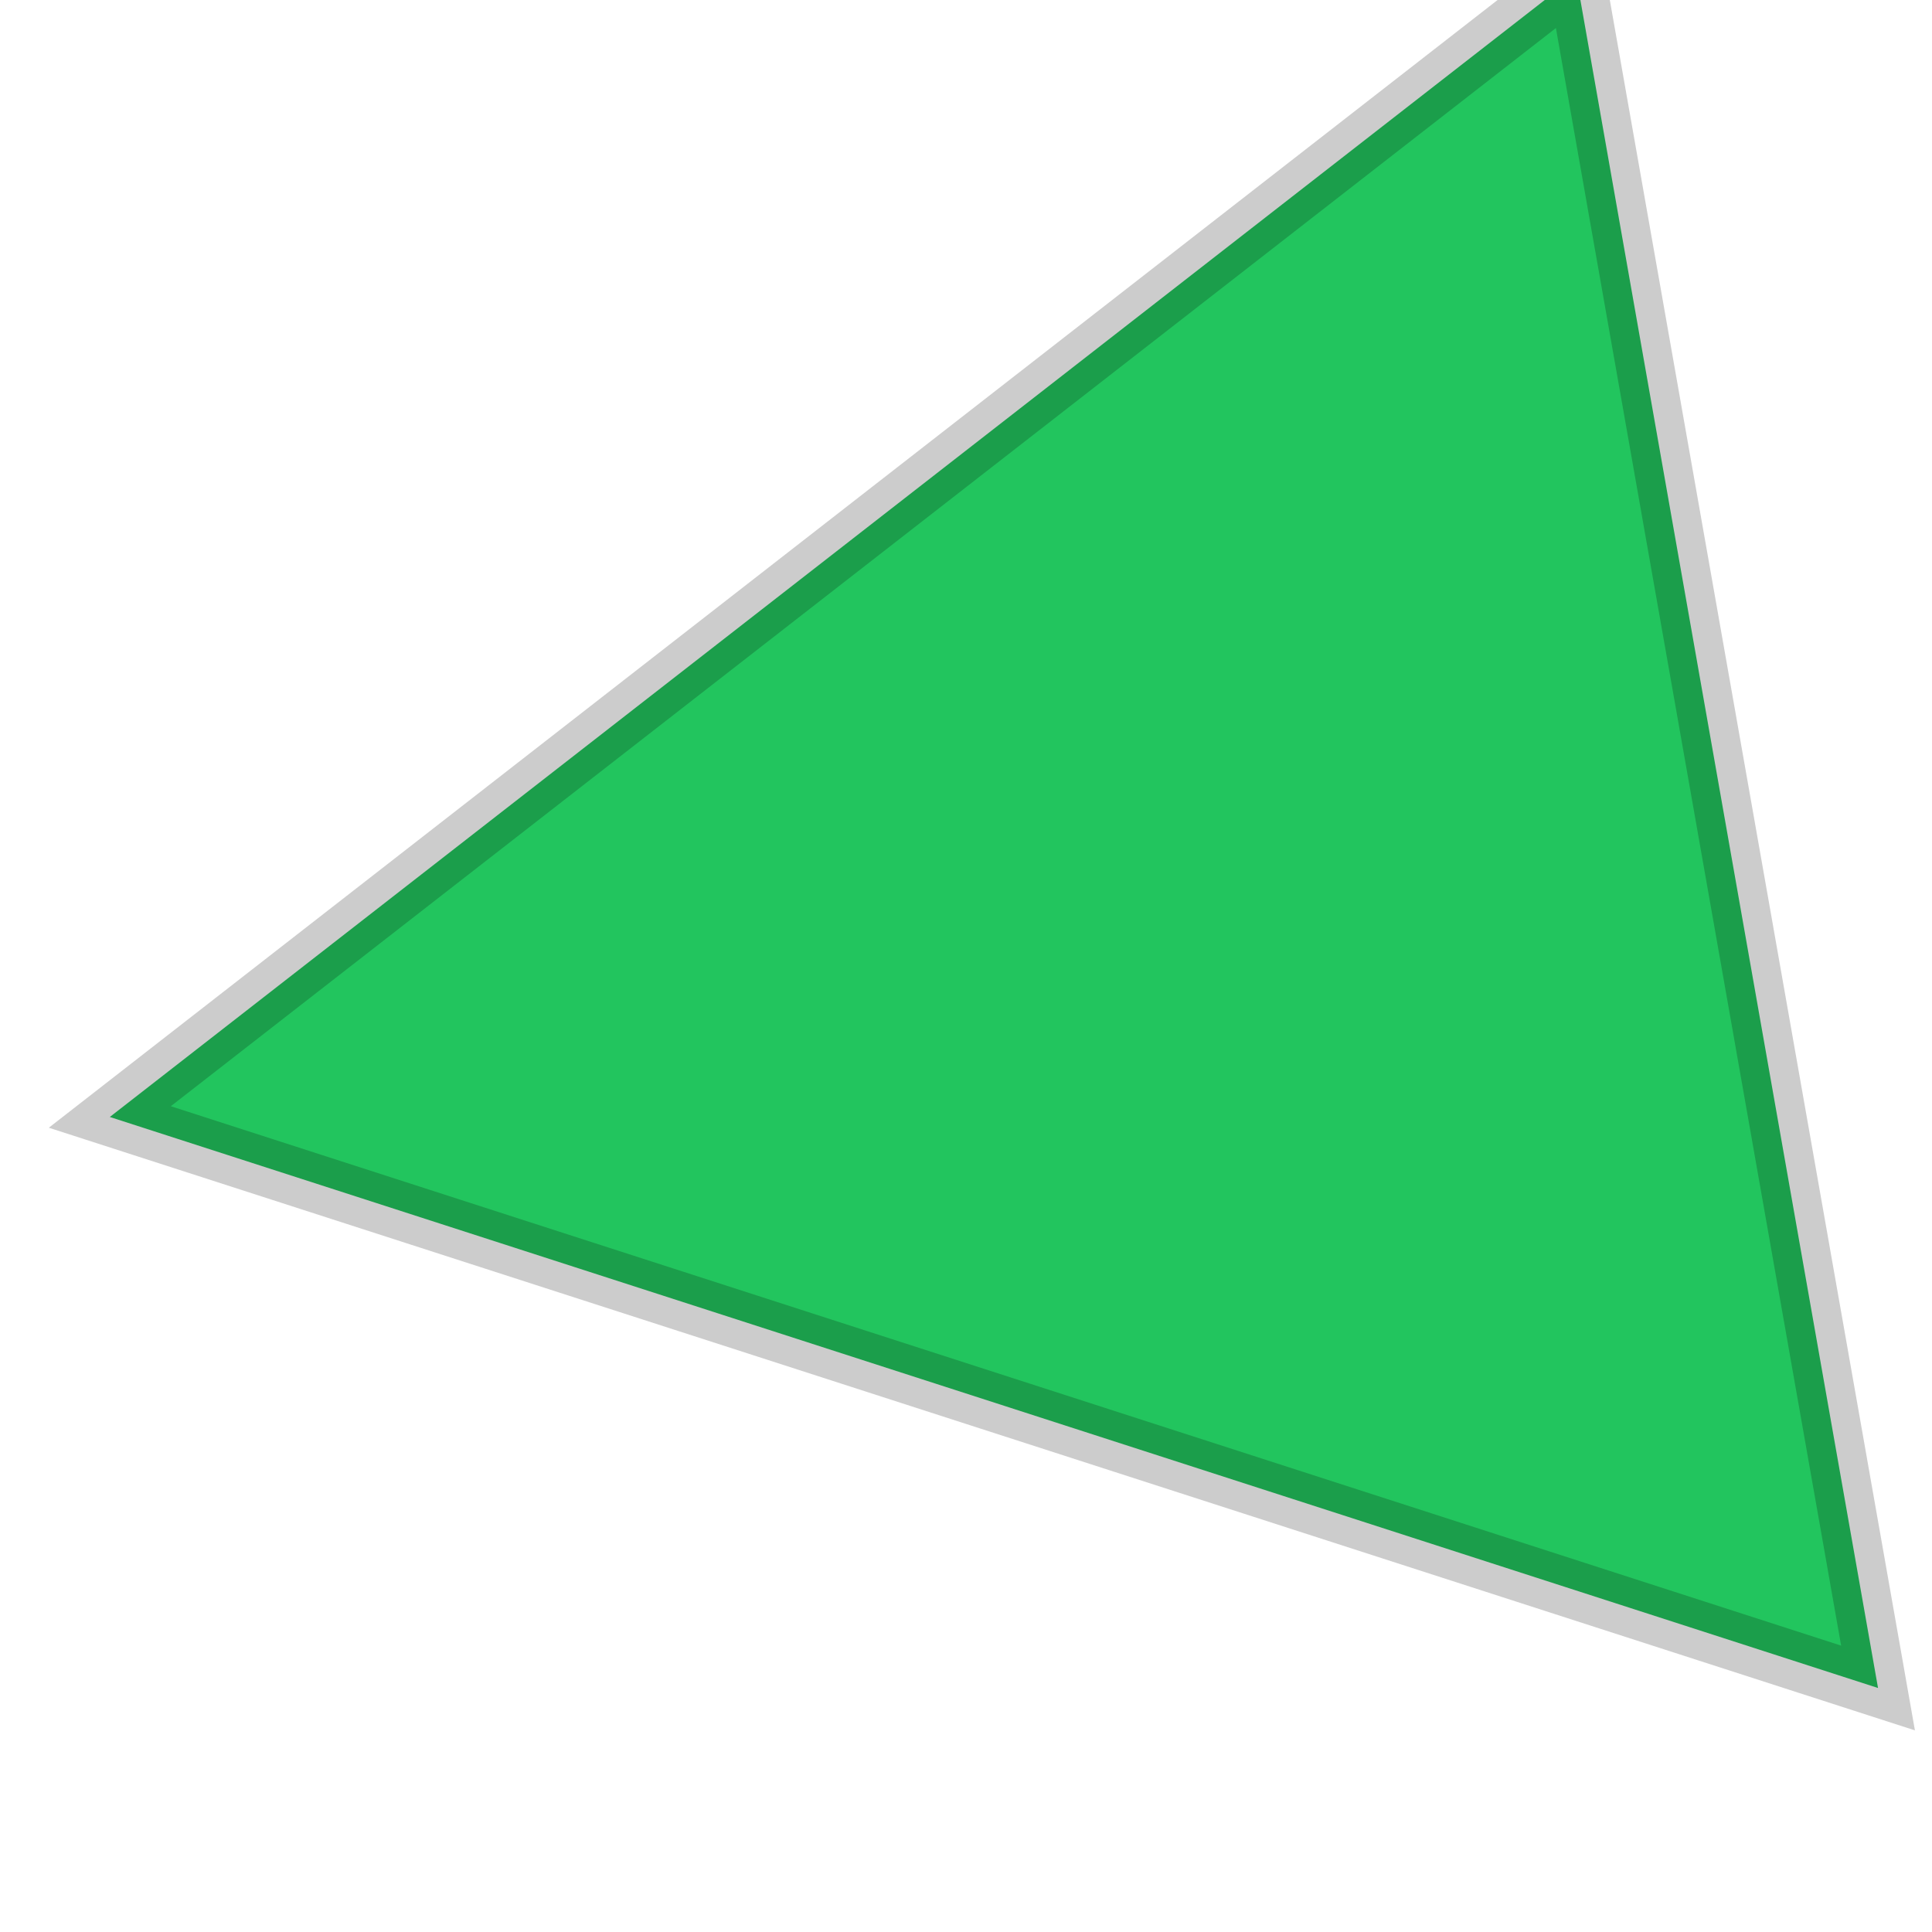
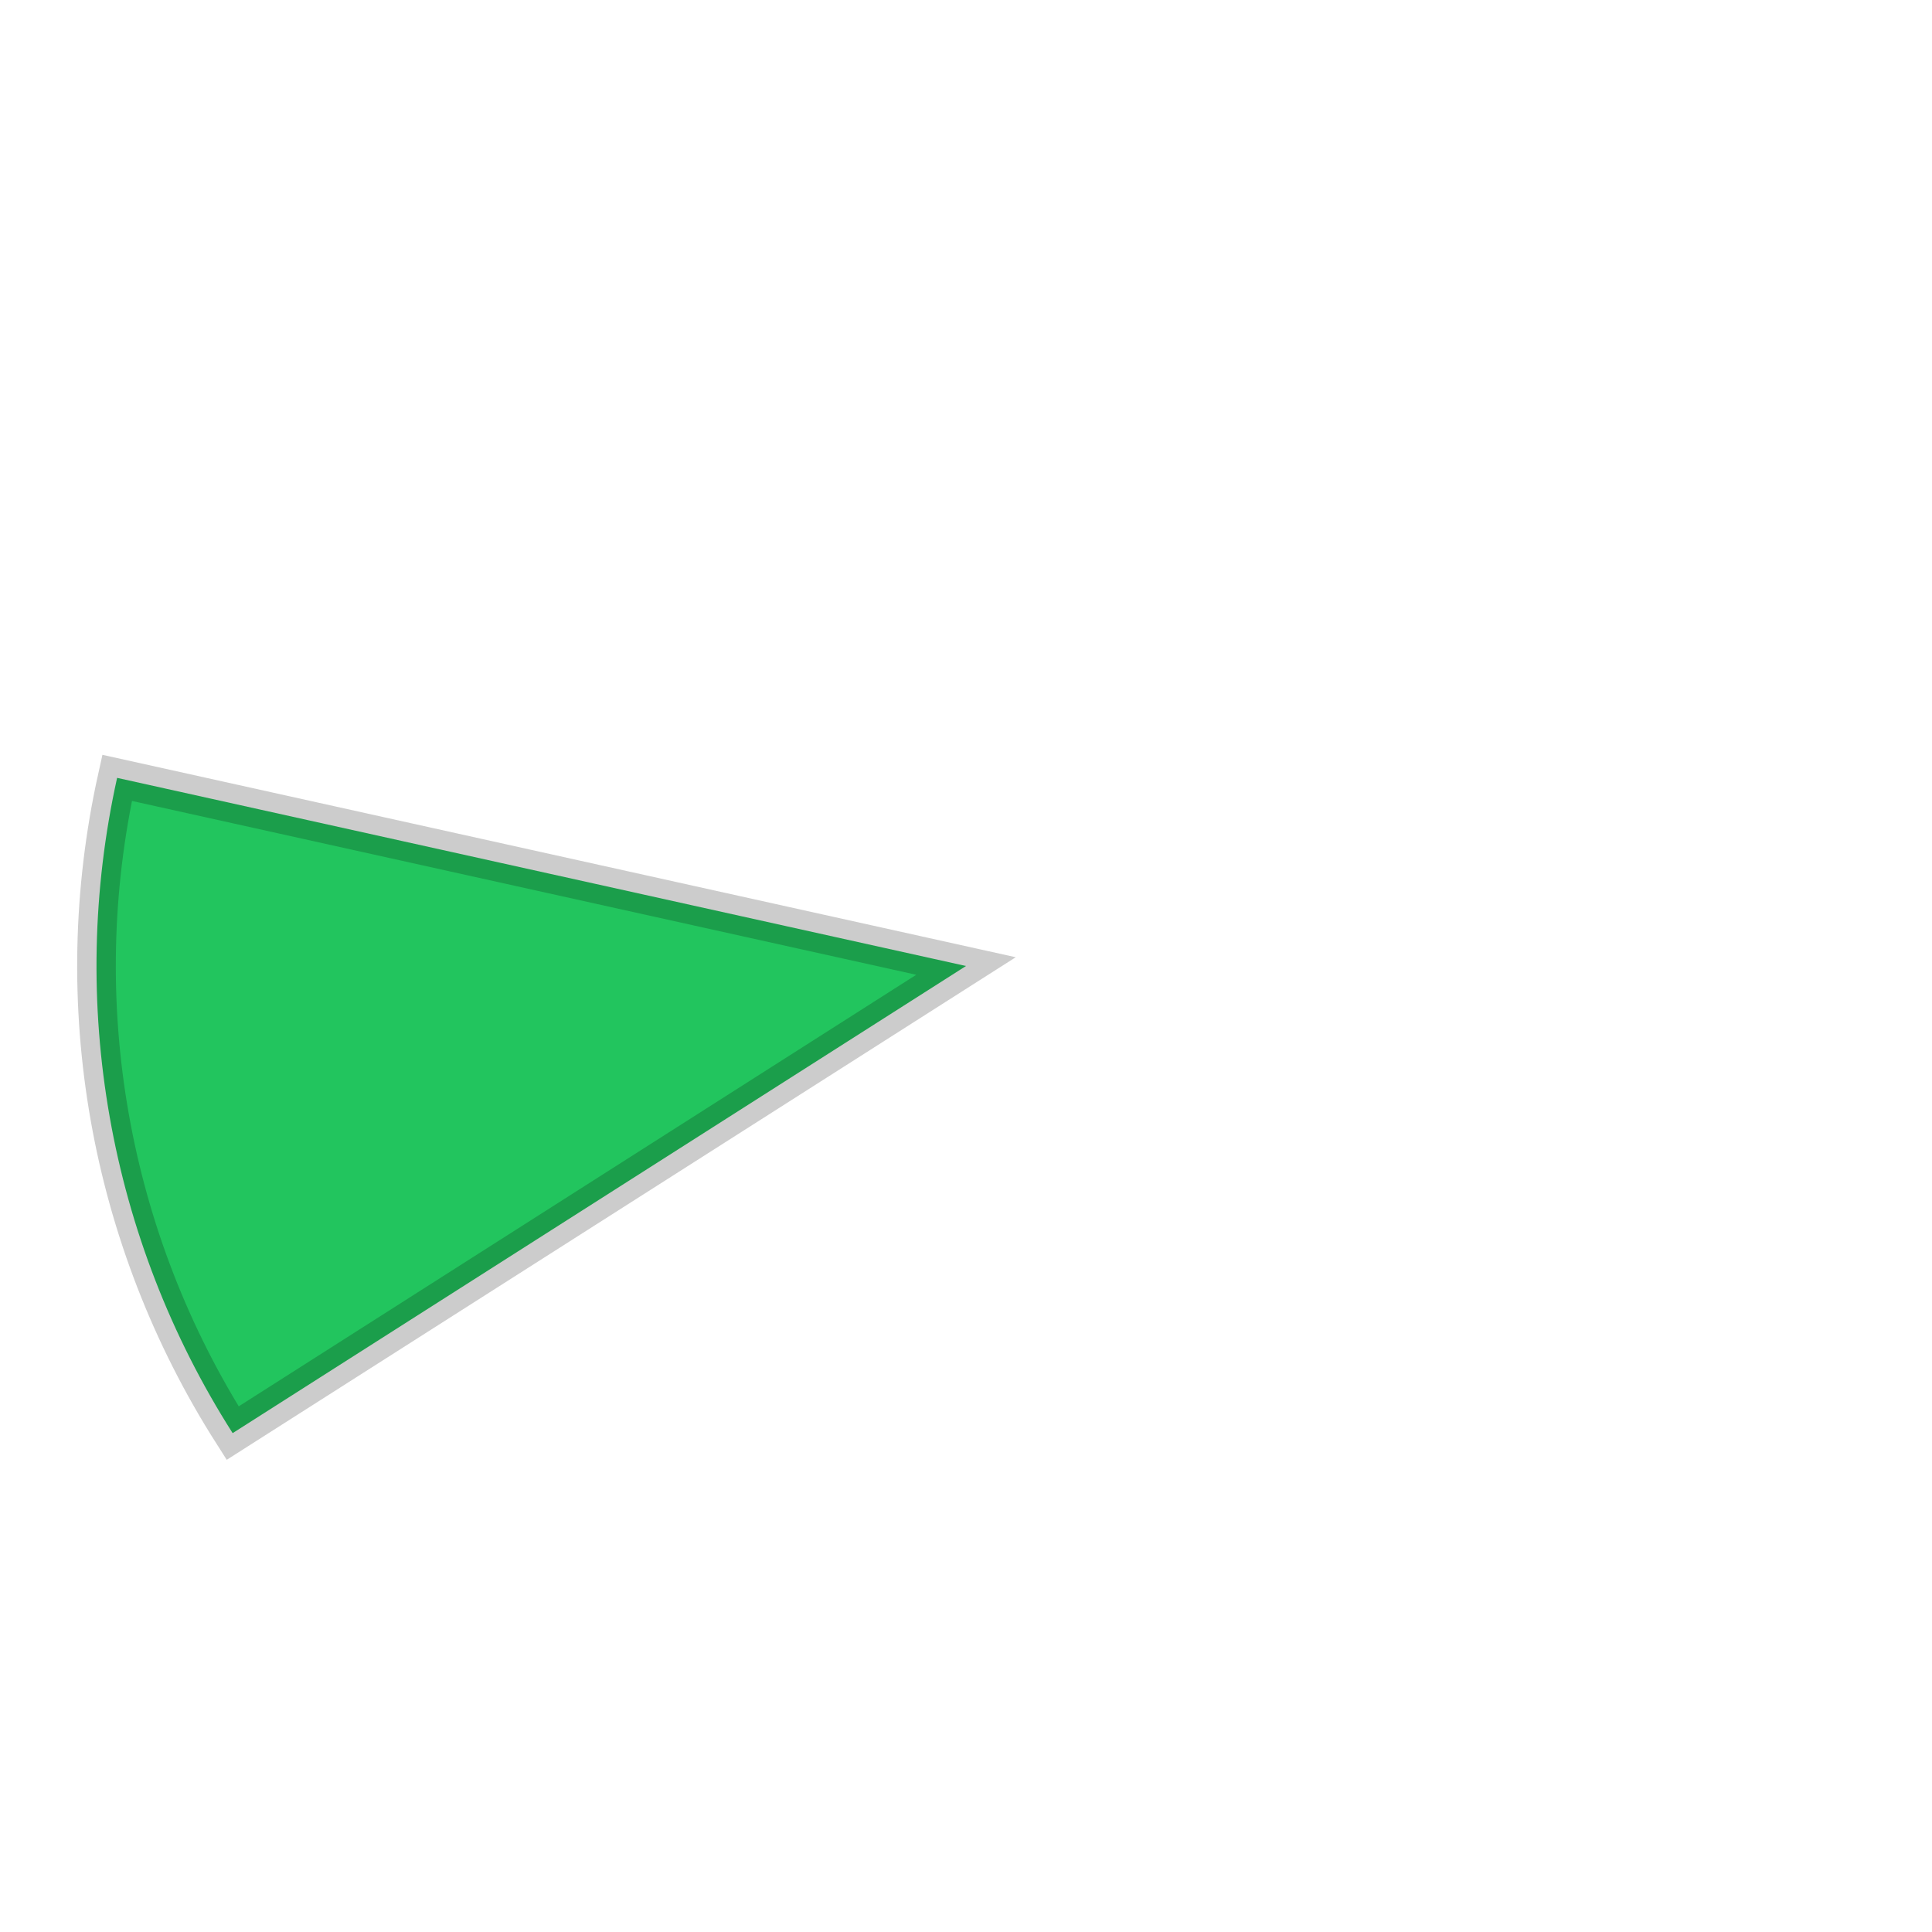
<svg xmlns="http://www.w3.org/2000/svg" width="100" height="100" viewBox="0 0 100 100">
-   <polygon points="50,5 95,90 5,90" fill="#22C55E" stroke="rgba(0,0,0,0.2)" stroke-width="3" transform="rotate(260 50 50)" />
+   <path d="M 50,50 L 32.78,8.42 A 45,45 0 0 1 67.22,8.42 Z" fill="#22C55E" stroke="rgba(0,0,0,0.2)" stroke-width="2" transform="rotate(260 50 50)" />
</svg>
